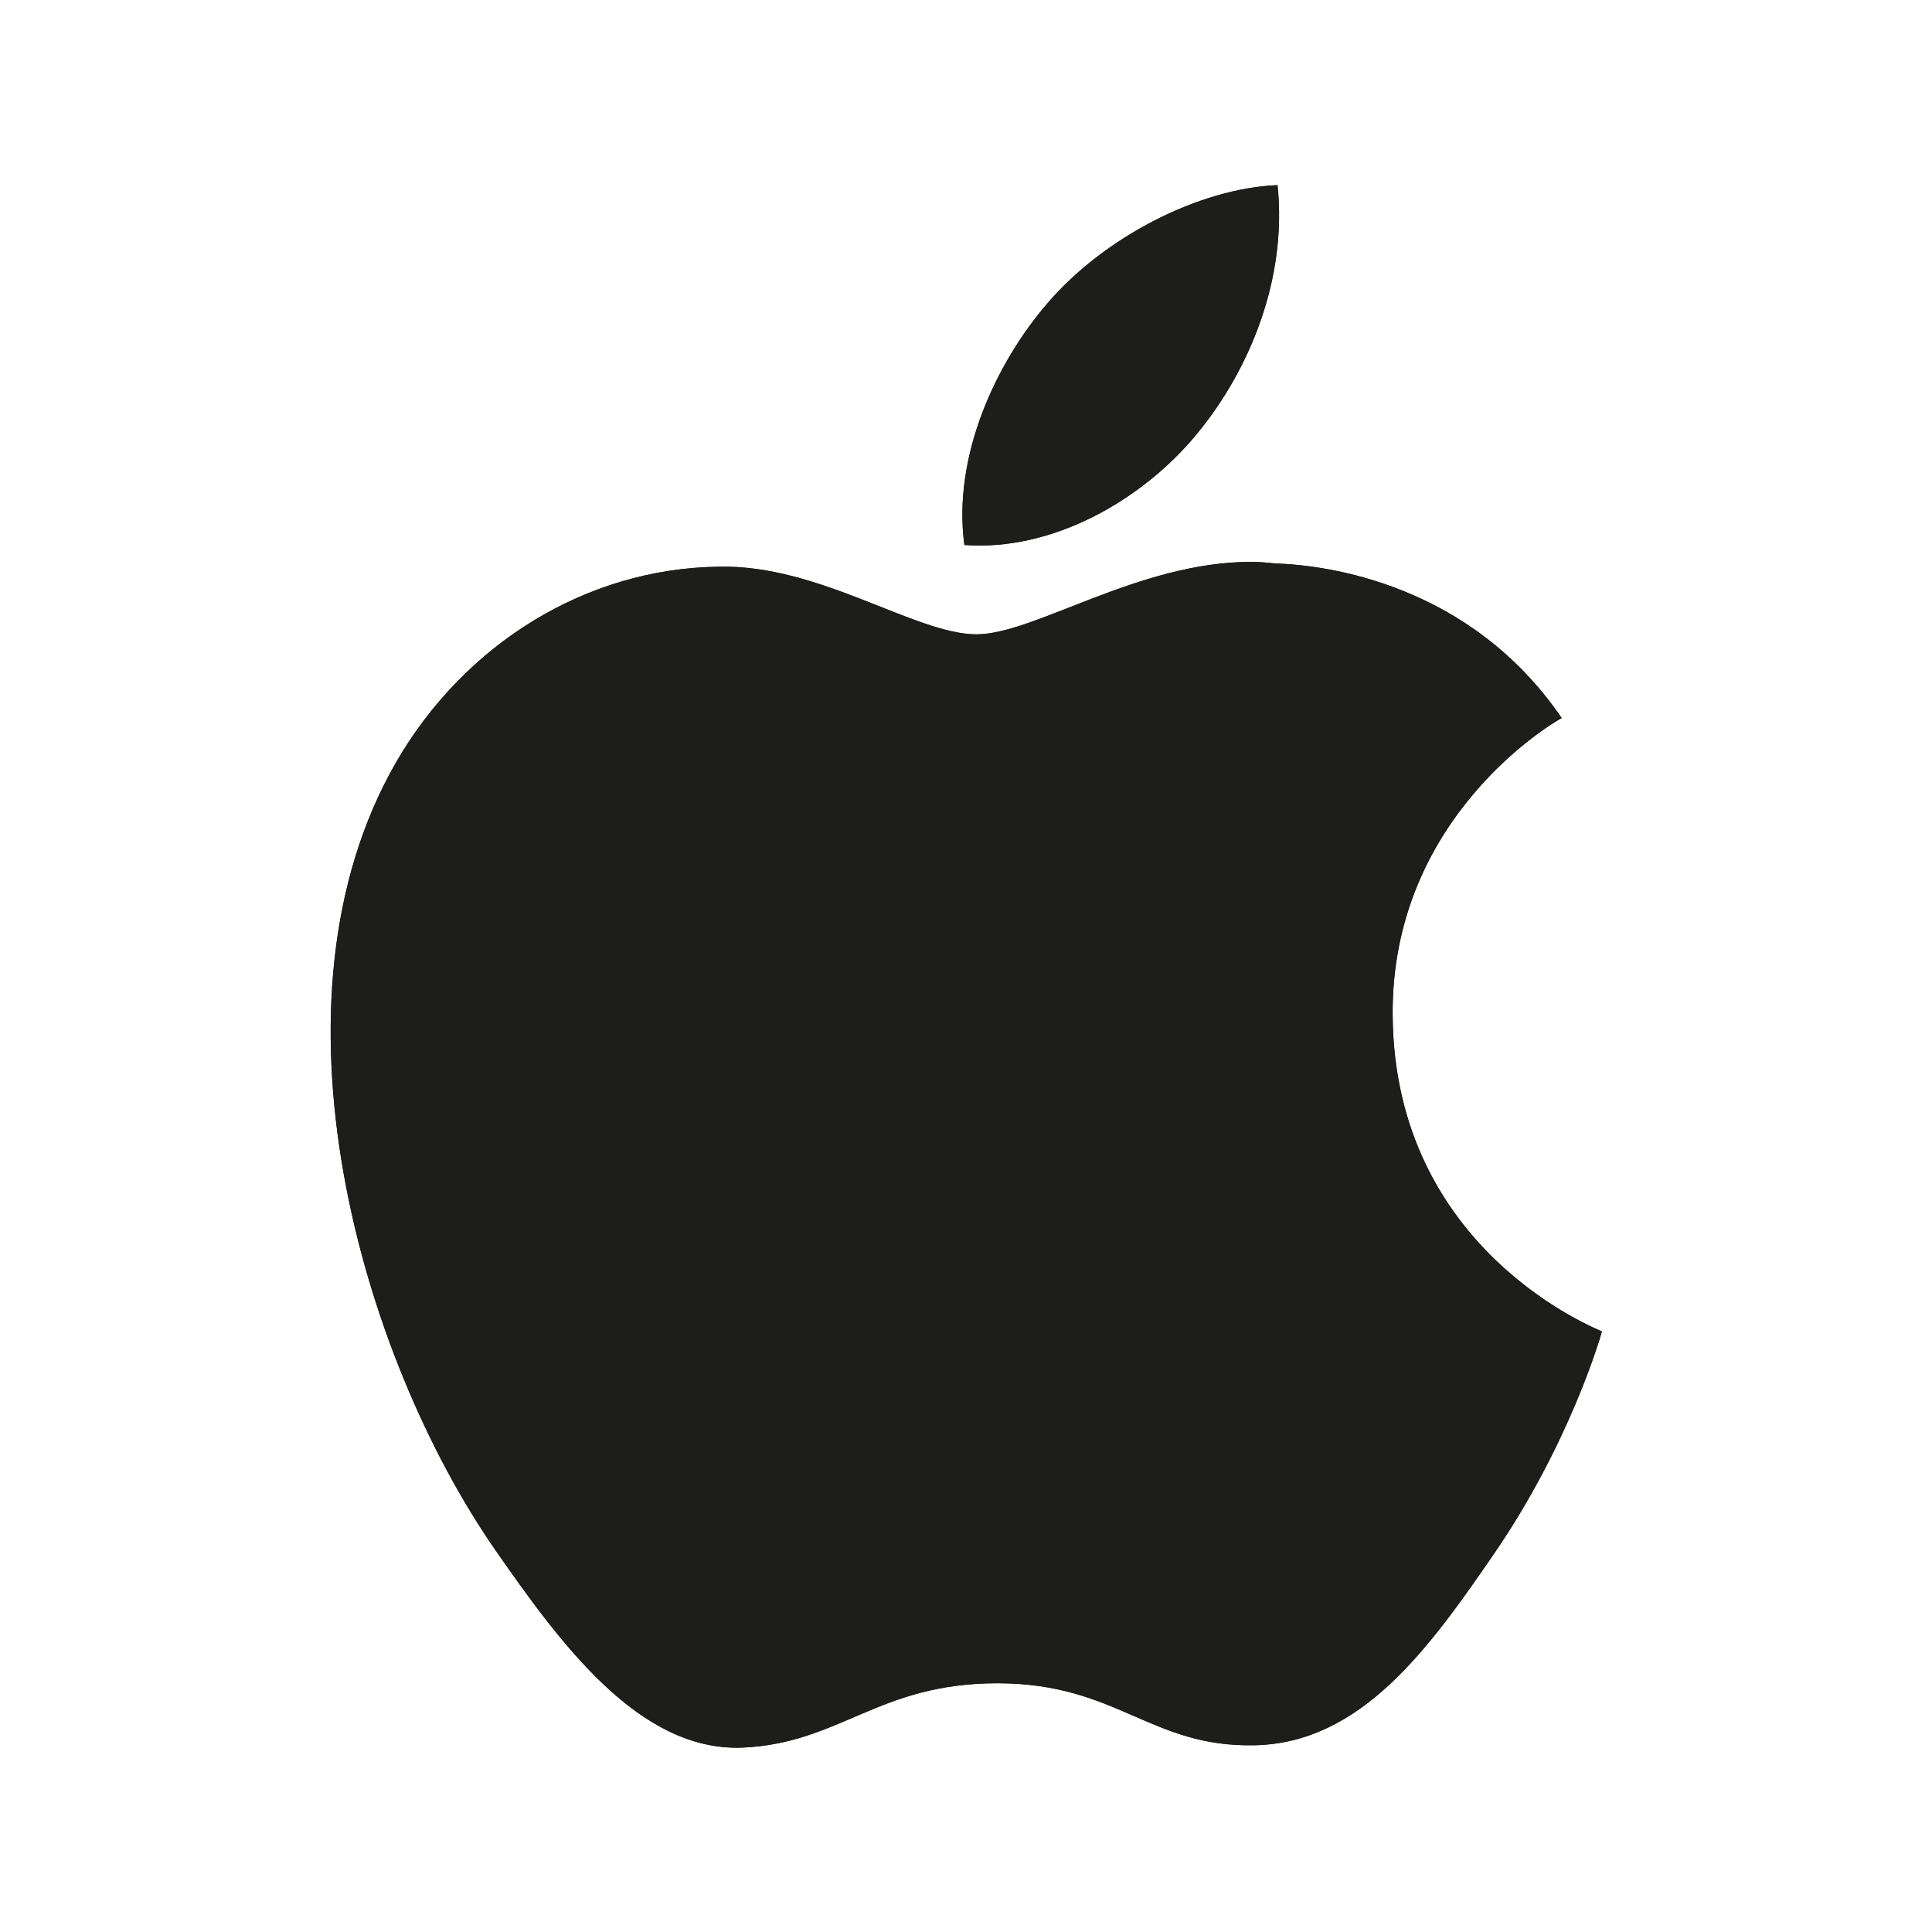
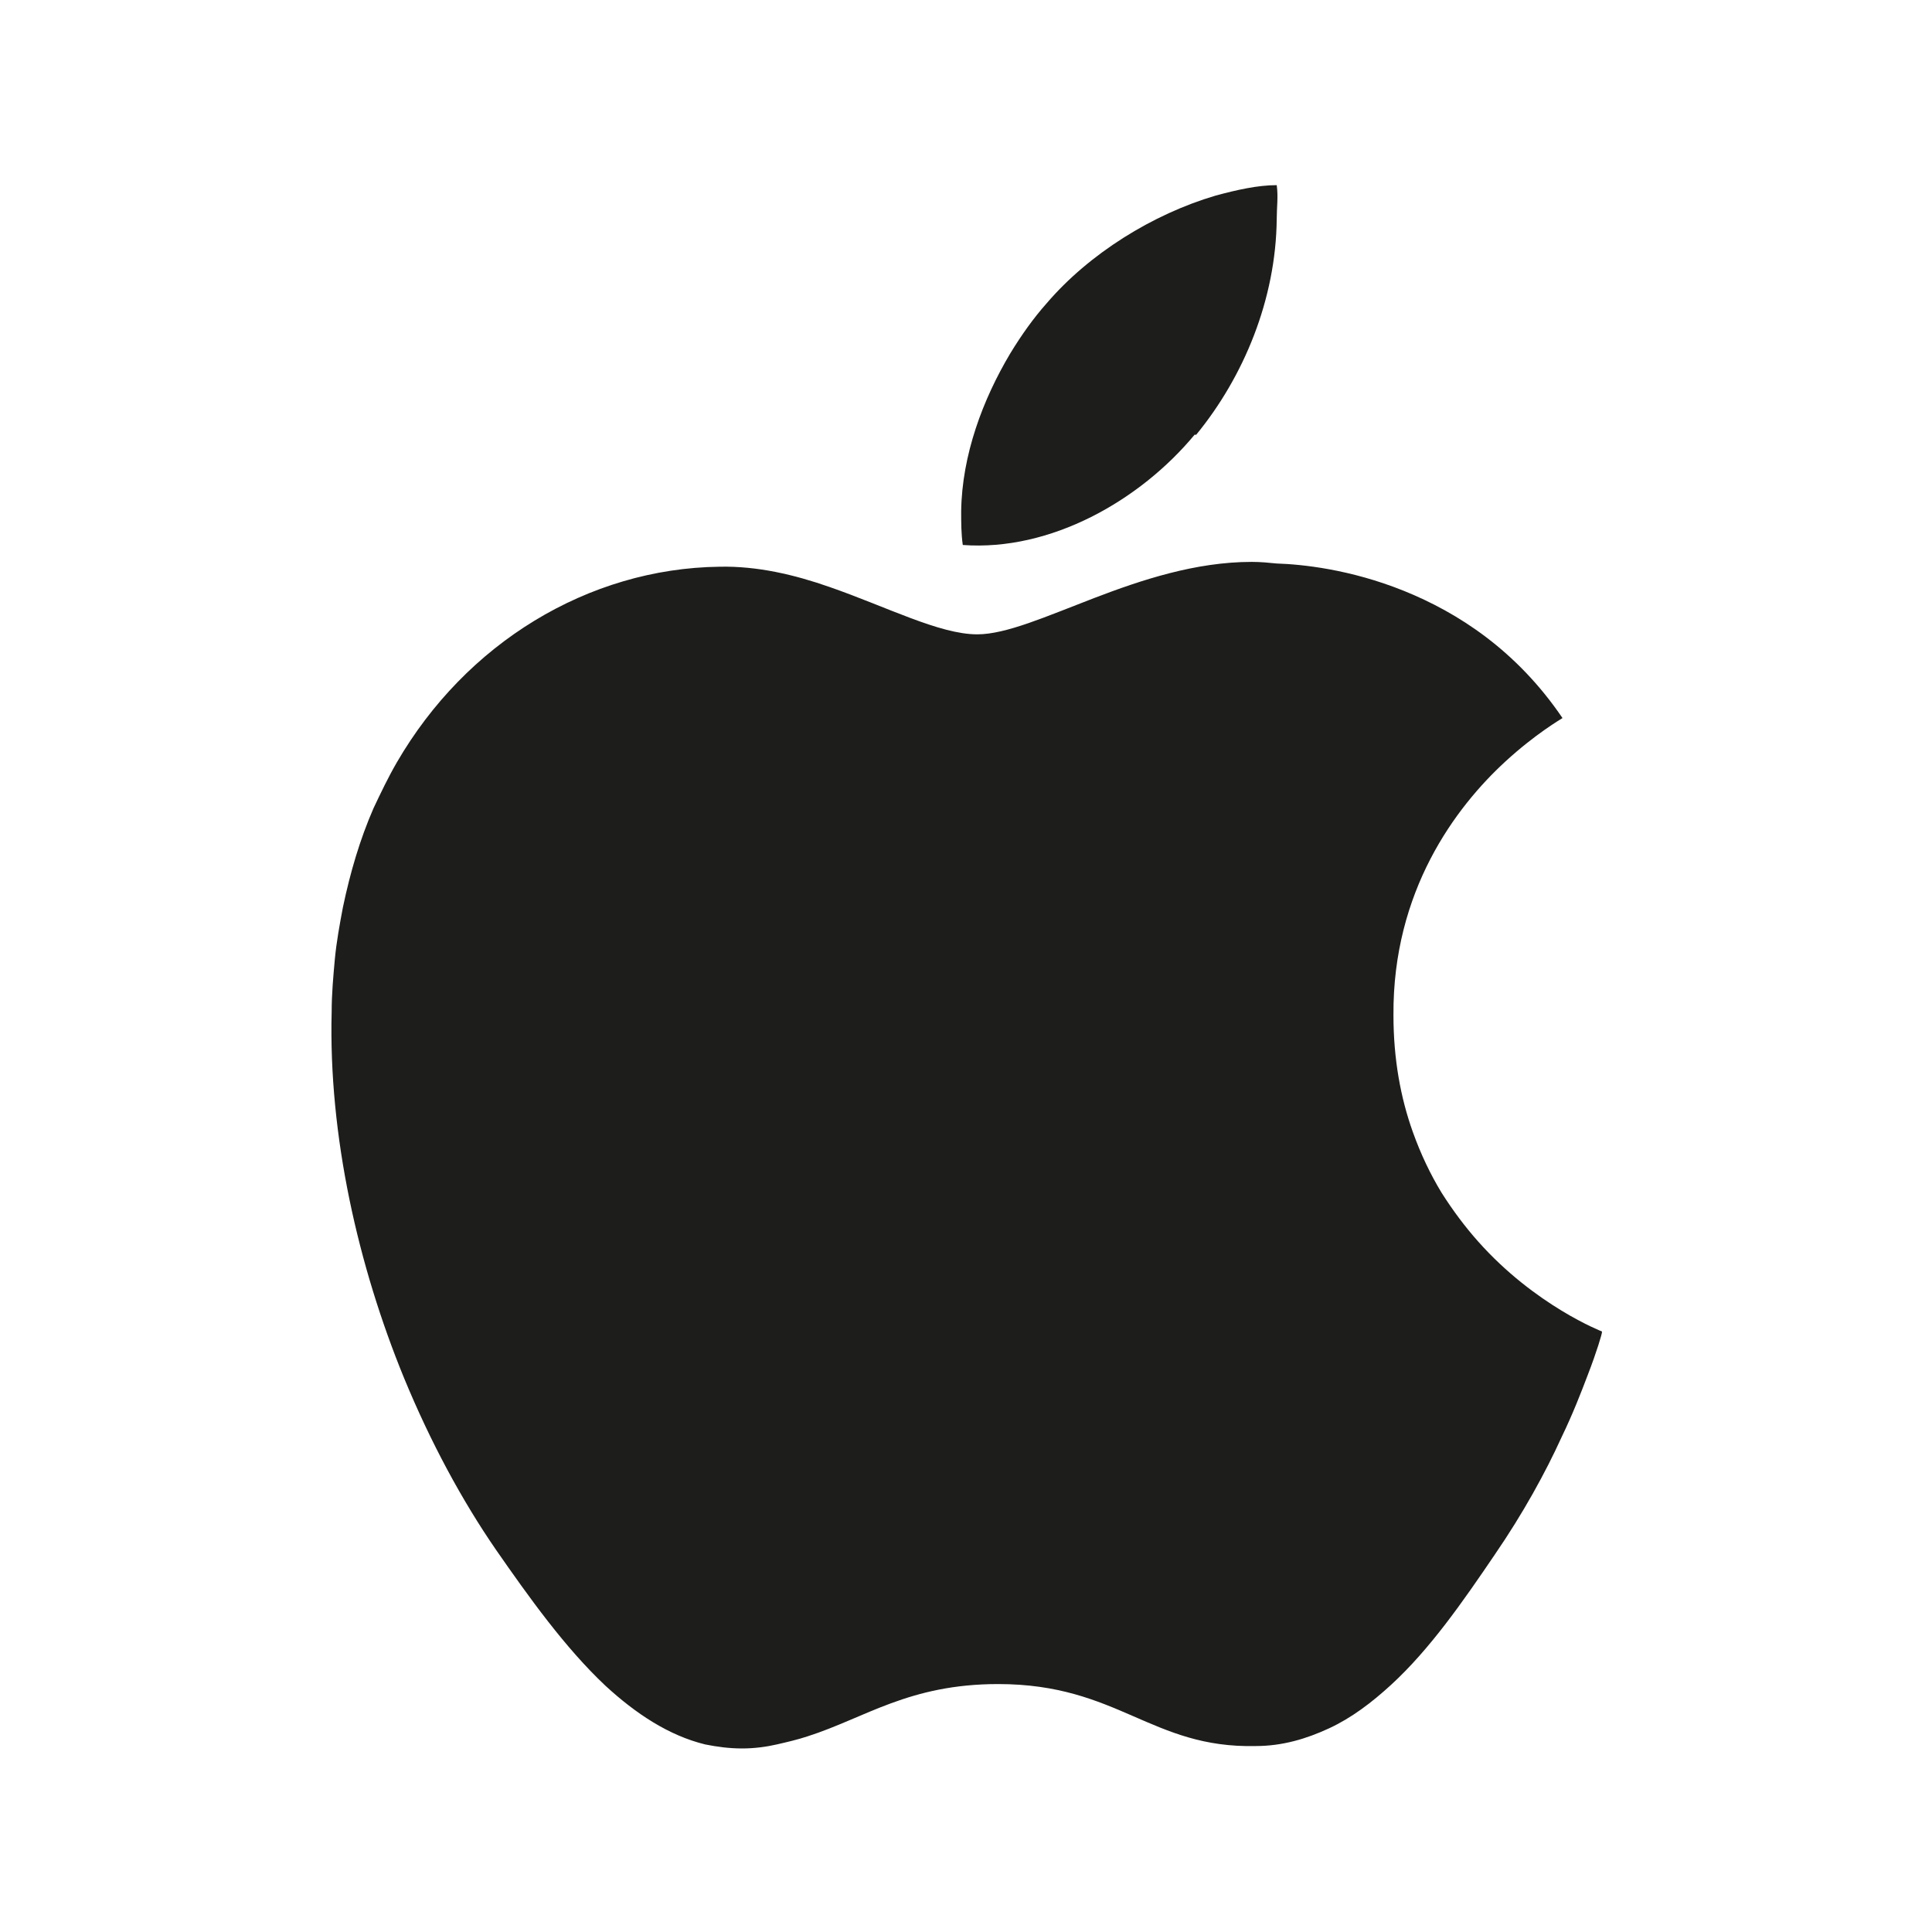
<svg xmlns="http://www.w3.org/2000/svg" id="Capa_1" version="1.1" viewBox="0 0 24 24">
  <defs>
    <style>
      .st0 {
-         fill: #1d1d1b;
-       }
- 
-       .st1 {
-         clip-path: url(#clippath-1);
-       }
- 
-       .st2 {
-         clip-path: url(#clippath);
+         fill: #1d1e1b;
      }
    </style>
-     <clipPath id="clippath">
-       <path class="st0" d="M13.01,3.77c-.63.73-1.18,1.89-1.03,3,1.09.08,2.2-.55,2.88-1.37.68-.82,1.13-1.96,1.01-3.1-.98.04-2.16.65-2.86,1.47" />
-     </clipPath>
-     <clipPath id="clippath-1">
-       <path class="st0" d="M12.13,7.88c-.76,0-1.95-.87-3.2-.84-1.65.02-3.16.96-4.01,2.43-1.71,2.97-.44,7.37,1.23,9.78.82,1.18,1.79,2.5,3.06,2.46,1.23-.05,1.69-.8,3.18-.8s1.9.8,3.2.77c1.32-.03,2.16-1.2,2.97-2.38.94-1.37,1.32-2.69,1.34-2.76-.03-.02-2.58-.99-2.6-3.93-.02-2.46,2-3.64,2.1-3.69-1.14-1.67-2.92-1.9-3.55-1.92-.1-.01-.2-.02-.31-.02-1.4,0-2.69.9-3.41.9" />
-     </clipPath>
  </defs>
-   <g>
-     <path class="st0" d="M13.01,3.77c-.63.73-1.18,1.89-1.03,3,1.09.08,2.2-.55,2.88-1.37.68-.82,1.13-1.96,1.01-3.1-.98.04-2.16.65-2.86,1.47" />
-     <g class="st2">
-       <rect class="st0" x="11.83" y="2.3" width="4.16" height="4.56" />
-     </g>
-   </g>
-   <g>
-     <path class="st0" d="M12.13,7.88c-.76,0-1.95-.87-3.2-.84-1.65.02-3.16.96-4.01,2.43-1.71,2.97-.44,7.37,1.23,9.78.82,1.18,1.79,2.5,3.06,2.46,1.23-.05,1.69-.8,3.18-.8s1.9.8,3.2.77c1.32-.03,2.16-1.2,2.97-2.38.94-1.37,1.32-2.69,1.34-2.76-.03-.02-2.58-.99-2.6-3.93-.02-2.46,2-3.64,2.1-3.69-1.14-1.67-2.92-1.9-3.55-1.92-.1-.01-.2-.02-.31-.02-1.4,0-2.69.9-3.41.9" />
-     <g class="st1">
-       <rect class="st0" x="3.2" y="6.97" width="16.7" height="14.77" />
-     </g>
-   </g>
+   <path class="st0" d="M14.86,5.4c.59-.72.99-1.68,1-2.68,0-.14.02-.28,0-.42h0c-.24,0-.5.06-.76.13-.78.23-1.57.72-2.1,1.34-.16.18-.31.39-.45.62-.34.57-.6,1.26-.61,1.96,0,.14,0,.28.02.42,1.09.08,2.2-.55,2.88-1.37Z" />
+   <path class="st0" d="M19.9,16.54s-.83-.32-1.54-1.12c-.16-.18-.31-.38-.45-.6-.14-.23-.26-.48-.36-.76-.15-.42-.24-.9-.24-1.45-.01-1.54.77-2.58,1.39-3.15.37-.34.68-.52.71-.54h0s0,0,0,0c-.57-.84-1.3-1.31-1.97-1.58s-1.27-.33-1.58-.34c-.1-.01-.2-.02-.31-.02-1.4,0-2.69.9-3.41.9-.47,0-1.12-.34-1.84-.59-.43-.15-.89-.26-1.36-.25-.82.01-1.61.25-2.3.67-.69.42-1.28,1.02-1.71,1.76-.11.19-.2.38-.29.57-.17.39-.29.8-.38,1.23-.04.21-.08.43-.1.64-.02.22-.04.44-.04.66-.04,1.54.33,3.16.9,4.55.33.8.72,1.52,1.14,2.13.41.59.86,1.22,1.36,1.69.38.35.79.62,1.24.73.15.03.3.05.46.05.15,0,.3-.02.43-.05.13-.03.26-.06.38-.1.72-.23,1.26-.65,2.37-.65,1.49,0,1.9.8,3.2.77.33,0,.63-.09.91-.22.28-.13.53-.32.77-.54.48-.44.89-1.03,1.29-1.62.35-.51.63-1.02.83-1.46.14-.29.24-.55.32-.76.12-.31.18-.52.18-.54h0Z" />
</svg>
